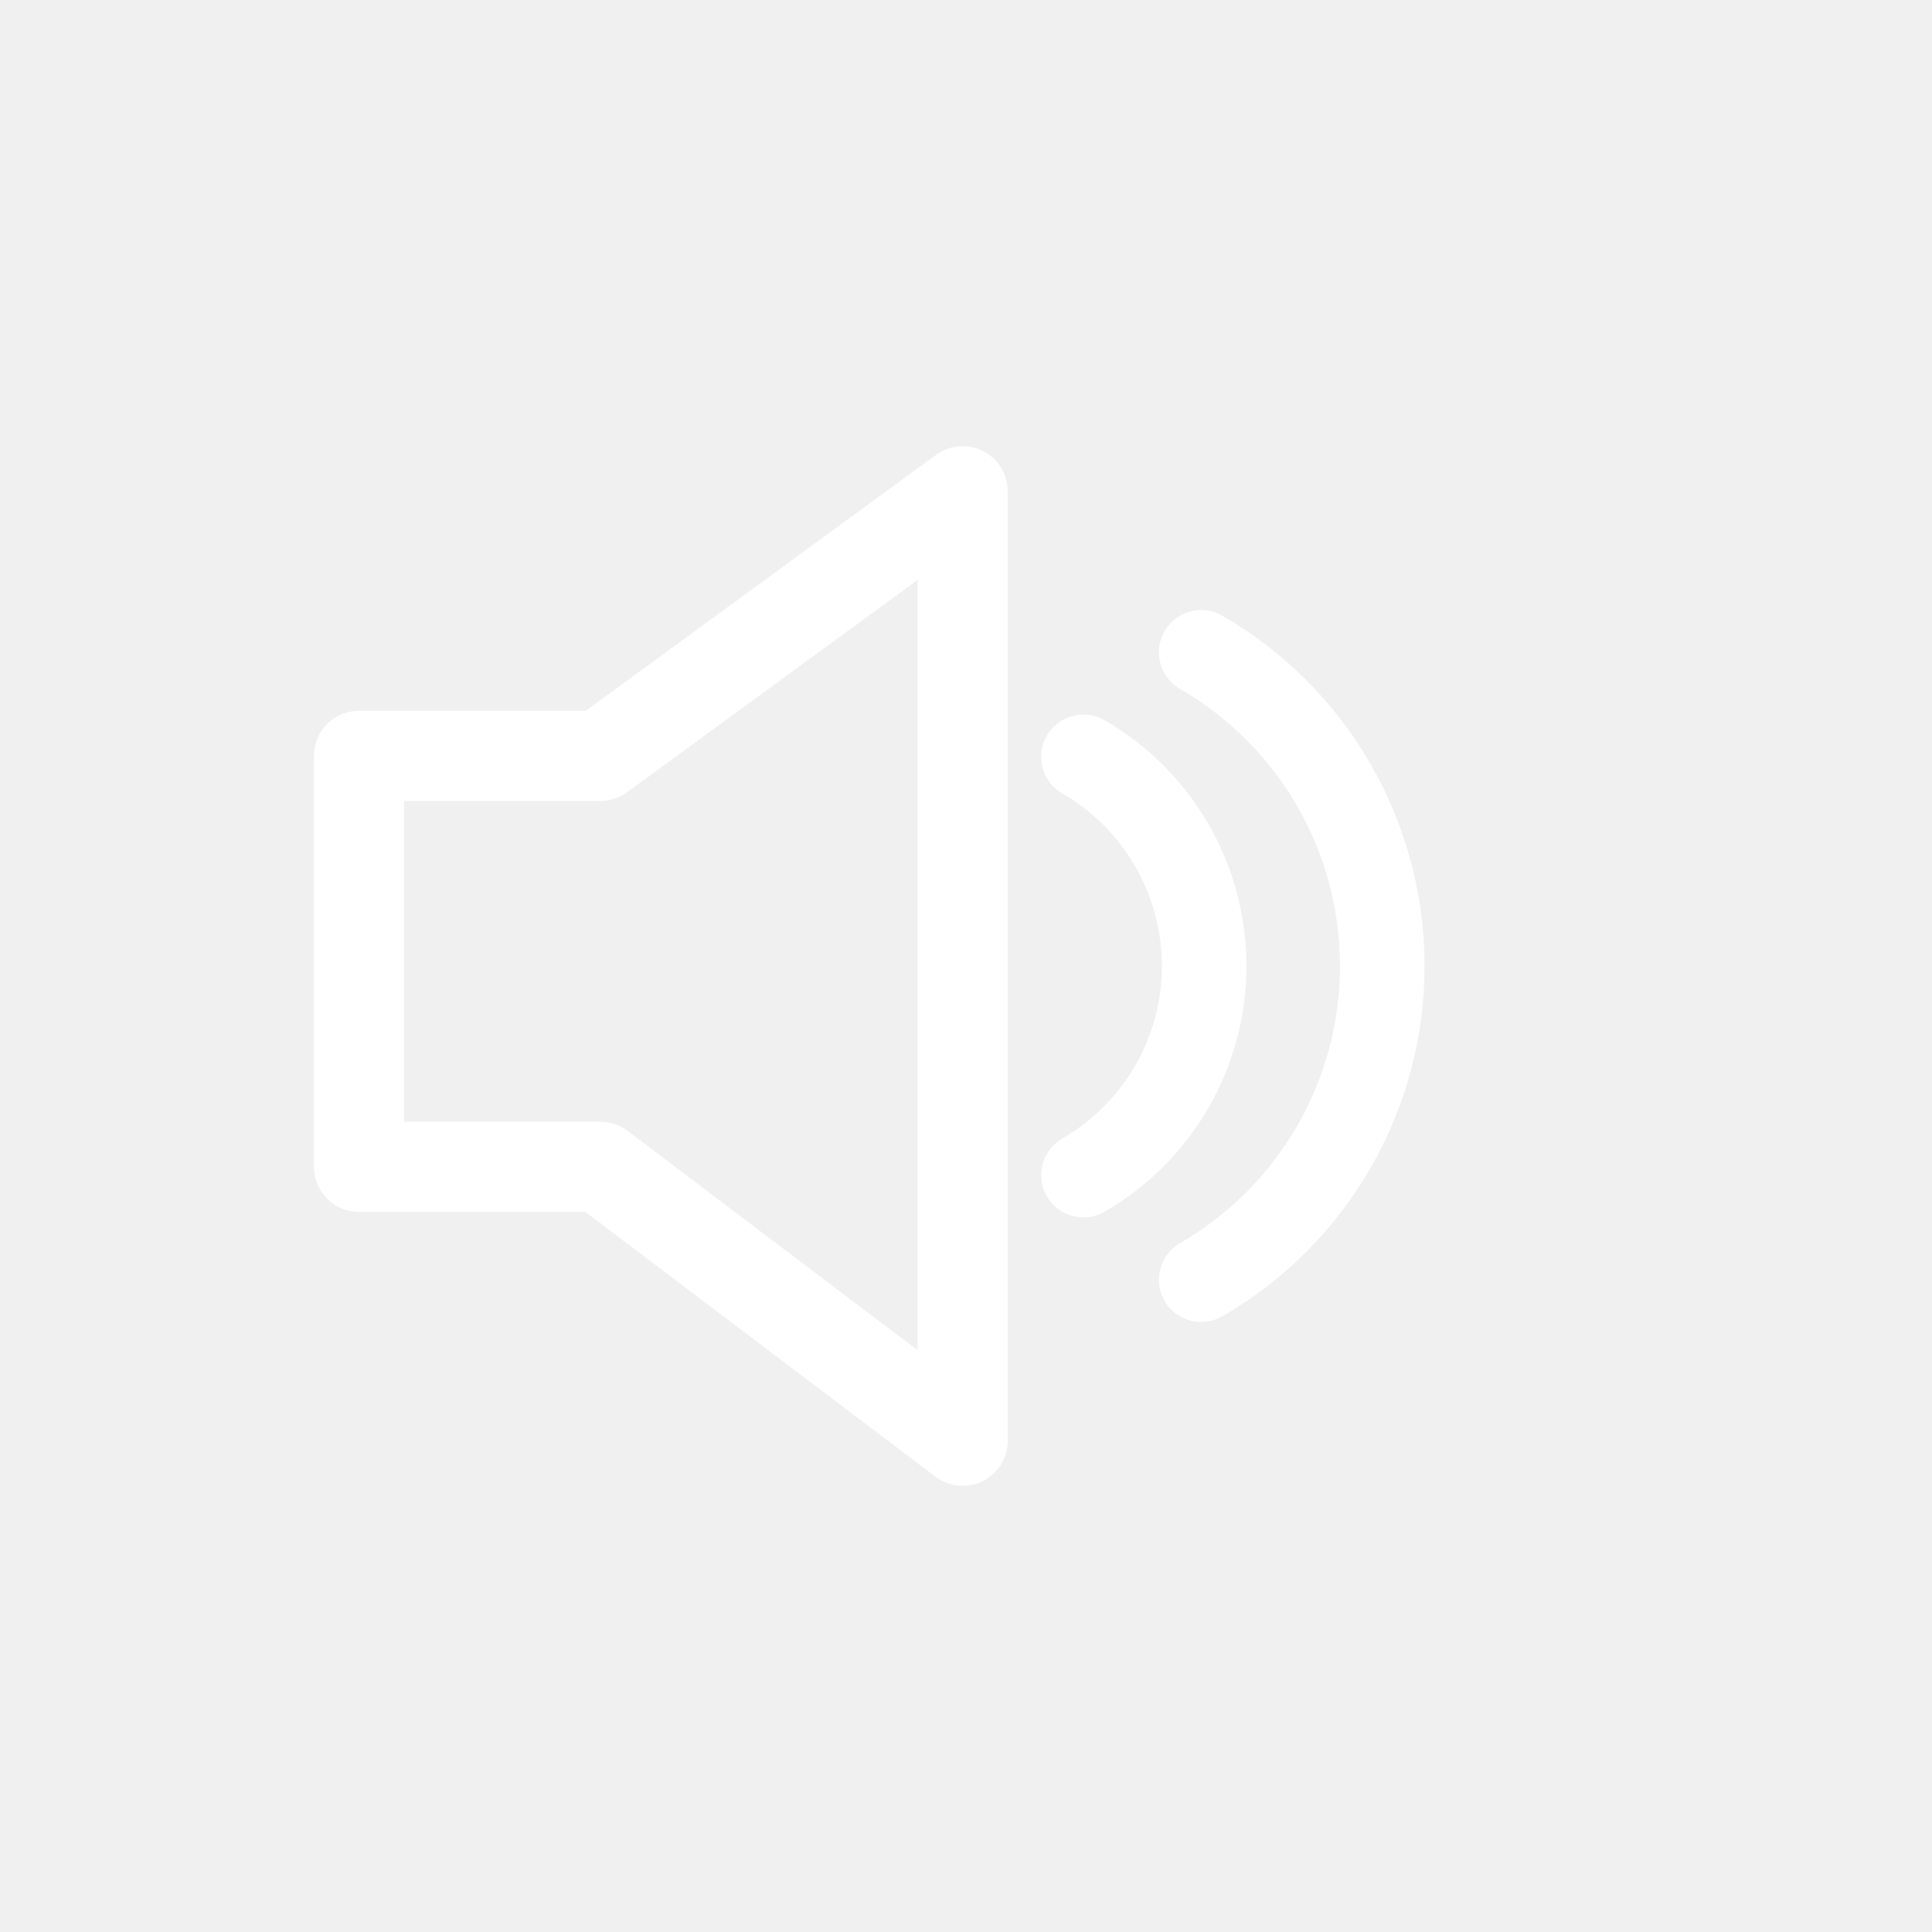
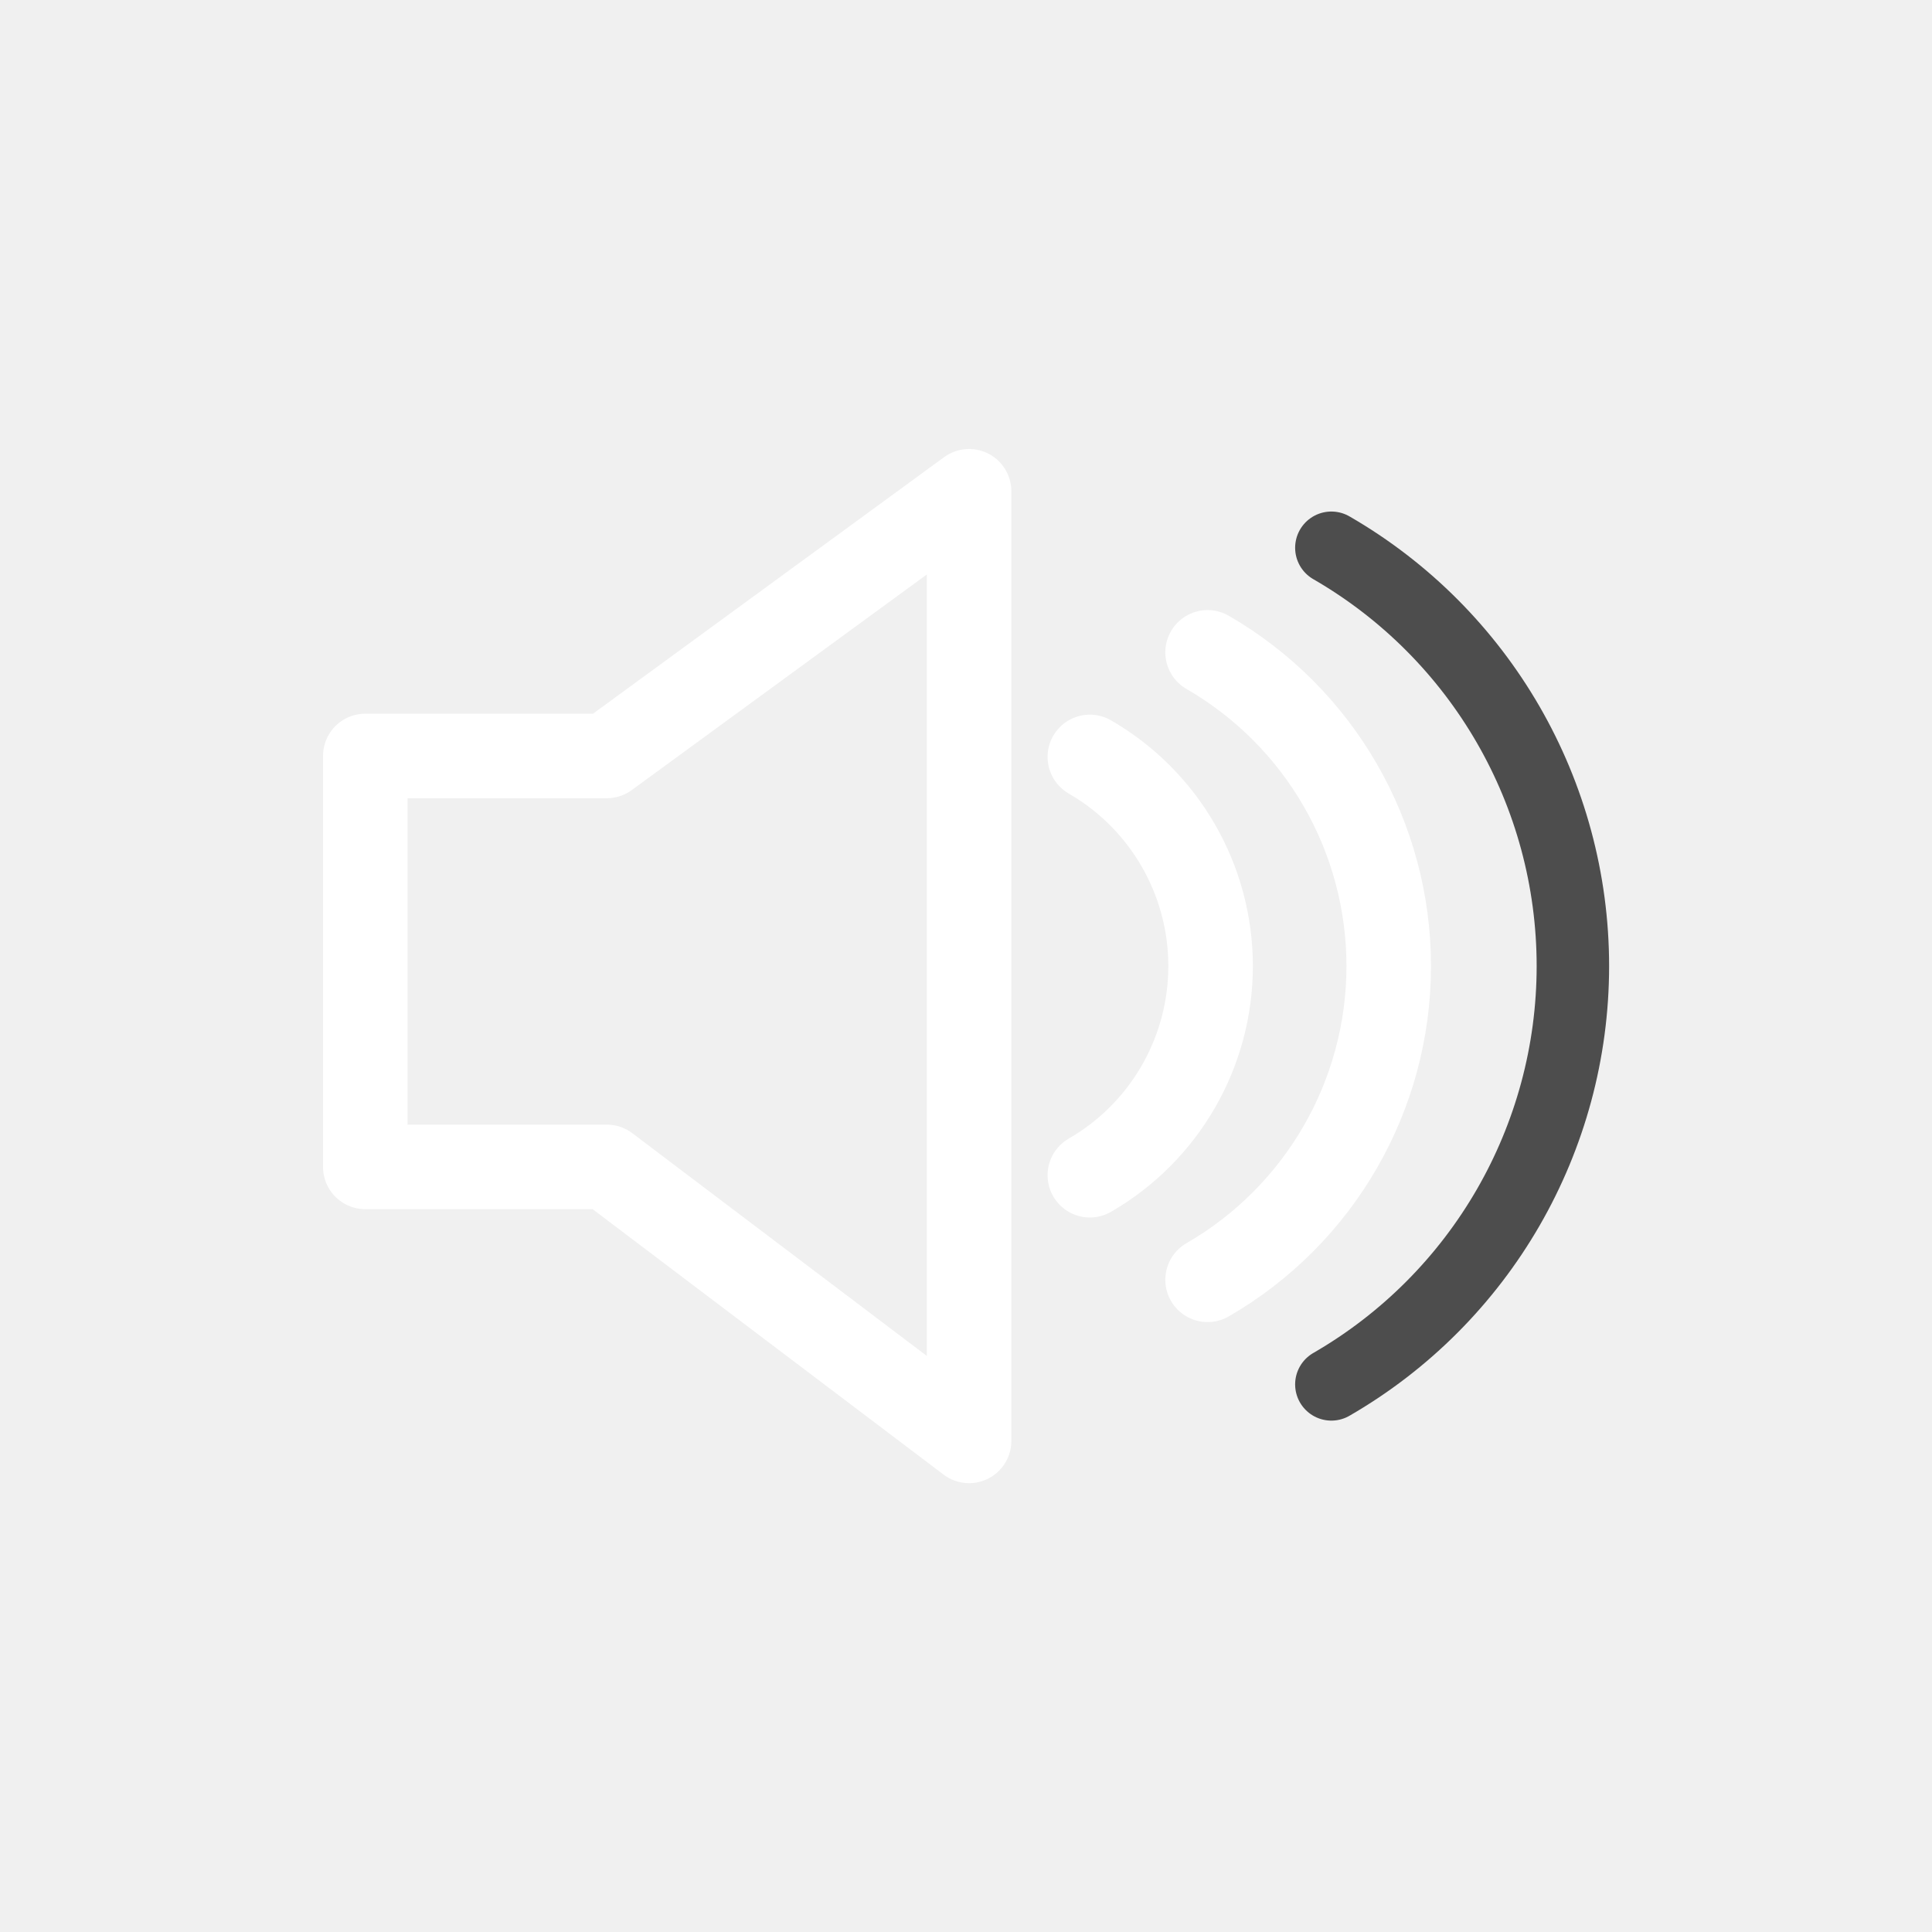
- <svg xmlns="http://www.w3.org/2000/svg" width="16" height="16" viewBox="0 0 16 16" version="1.1" id="svg1">
+ <svg xmlns="http://www.w3.org/2000/svg" width="4.233mm" height="4.233mm" viewBox="0 0 4.233 4.233" version="1.1" id="svg1" xml:space="preserve">
  <defs id="defs1" />
-   <g id="layer1" transform="translate(-26.02747)">
-     <path style="fill:none;stroke:#ffffff;stroke-width:0.746;stroke-linecap:butt;stroke-linejoin:round;stroke-opacity:1" d="M 34,4.068 V 11.932 L 31,9.663 H 30.5 29 V 6.26 h 2 z" id="path2-7" />
-     <path style="fill:none;stroke:#ffffff;stroke-width:0.7;stroke-linecap:round;stroke-linejoin:round;stroke-dasharray:none;stroke-opacity:1" id="path8-0" d="M 35,6.268 A 2,2 0 0 1 36,8 2,2 0 0 1 35,9.732" />
-     <path style="fill:none;stroke:#ffffff;stroke-width:0.7;stroke-linecap:round;stroke-linejoin:round;stroke-dasharray:none;stroke-opacity:1" id="path9-9" d="M 35.975,5.402 A 3,3 0 0 1 37.475,8 a 3,3 0 0 1 -1.5,2.598" />
+   <g id="layer1" transform="translate(-224.934,-0.7449813)" style="display:inline">
+     <g id="g31" transform="matrix(0.2645833,0,0,0.2645833,224.9406,0.7449814)">
+       <path style="fill:none;stroke:#ffffff;stroke-width:0.7;stroke-linecap:butt;stroke-linejoin:round;stroke-dasharray:none;stroke-opacity:1" d="M 8,4.068 V 11.932 L 5,9.663 H 4.5 3 V 6.26 h 2 z" id="path2-1" />
+       <path style="fill:none;stroke:#ffffff;stroke-width:0.7;stroke-linecap:round;stroke-linejoin:round;stroke-dasharray:none;stroke-opacity:1" id="path8-5" d="M 9,6.268 A 2,2 0 0 1 10,8 2,2 0 0 1 9,9.732" />
+       <path style="fill:none;stroke:#ffffff;stroke-width:0.7;stroke-linecap:round;stroke-linejoin:round;stroke-dasharray:none;stroke-opacity:1" id="path9-5" d="M 9.975,5.402 A 3,3 0 0 1 11.475,8 3,3 0 0 1 9.975,10.598" />
+       <path style="fill:none;stroke:#4d4d4d;stroke-width:0.6;stroke-linecap:round;stroke-linejoin:round;stroke-dasharray:none;stroke-opacity:1" id="path10-4" d="M 11,4.536 A 4,4 0 0 1 13,8 4,4 0 0 1 11,11.464" />
+     </g>
  </g>
</svg>
